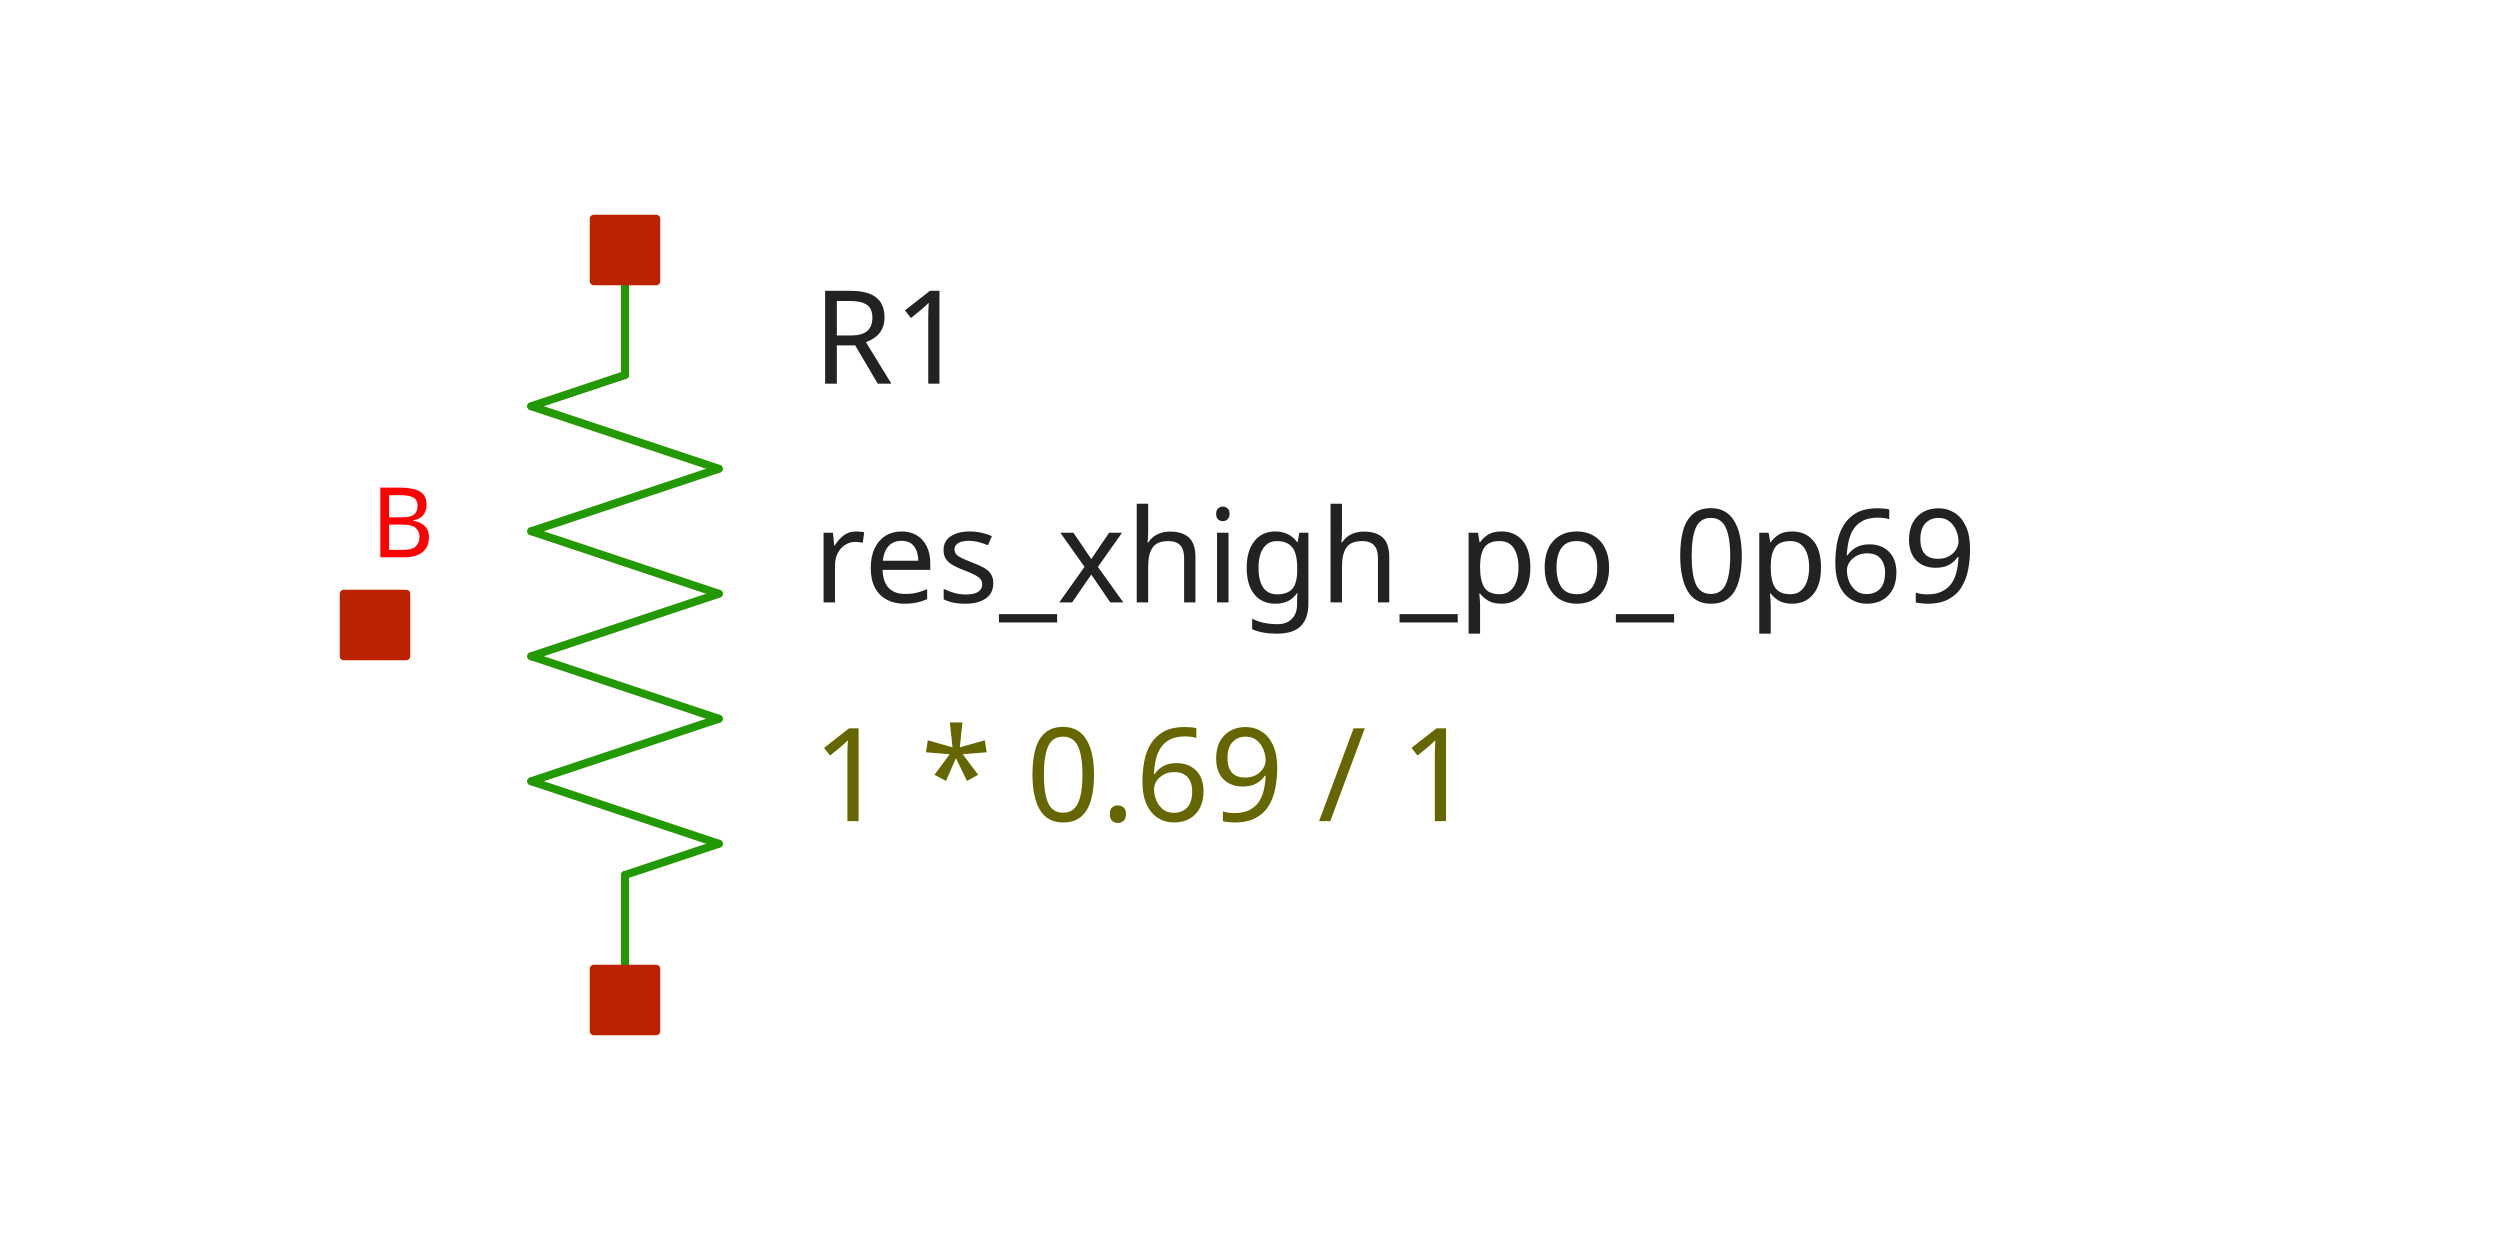
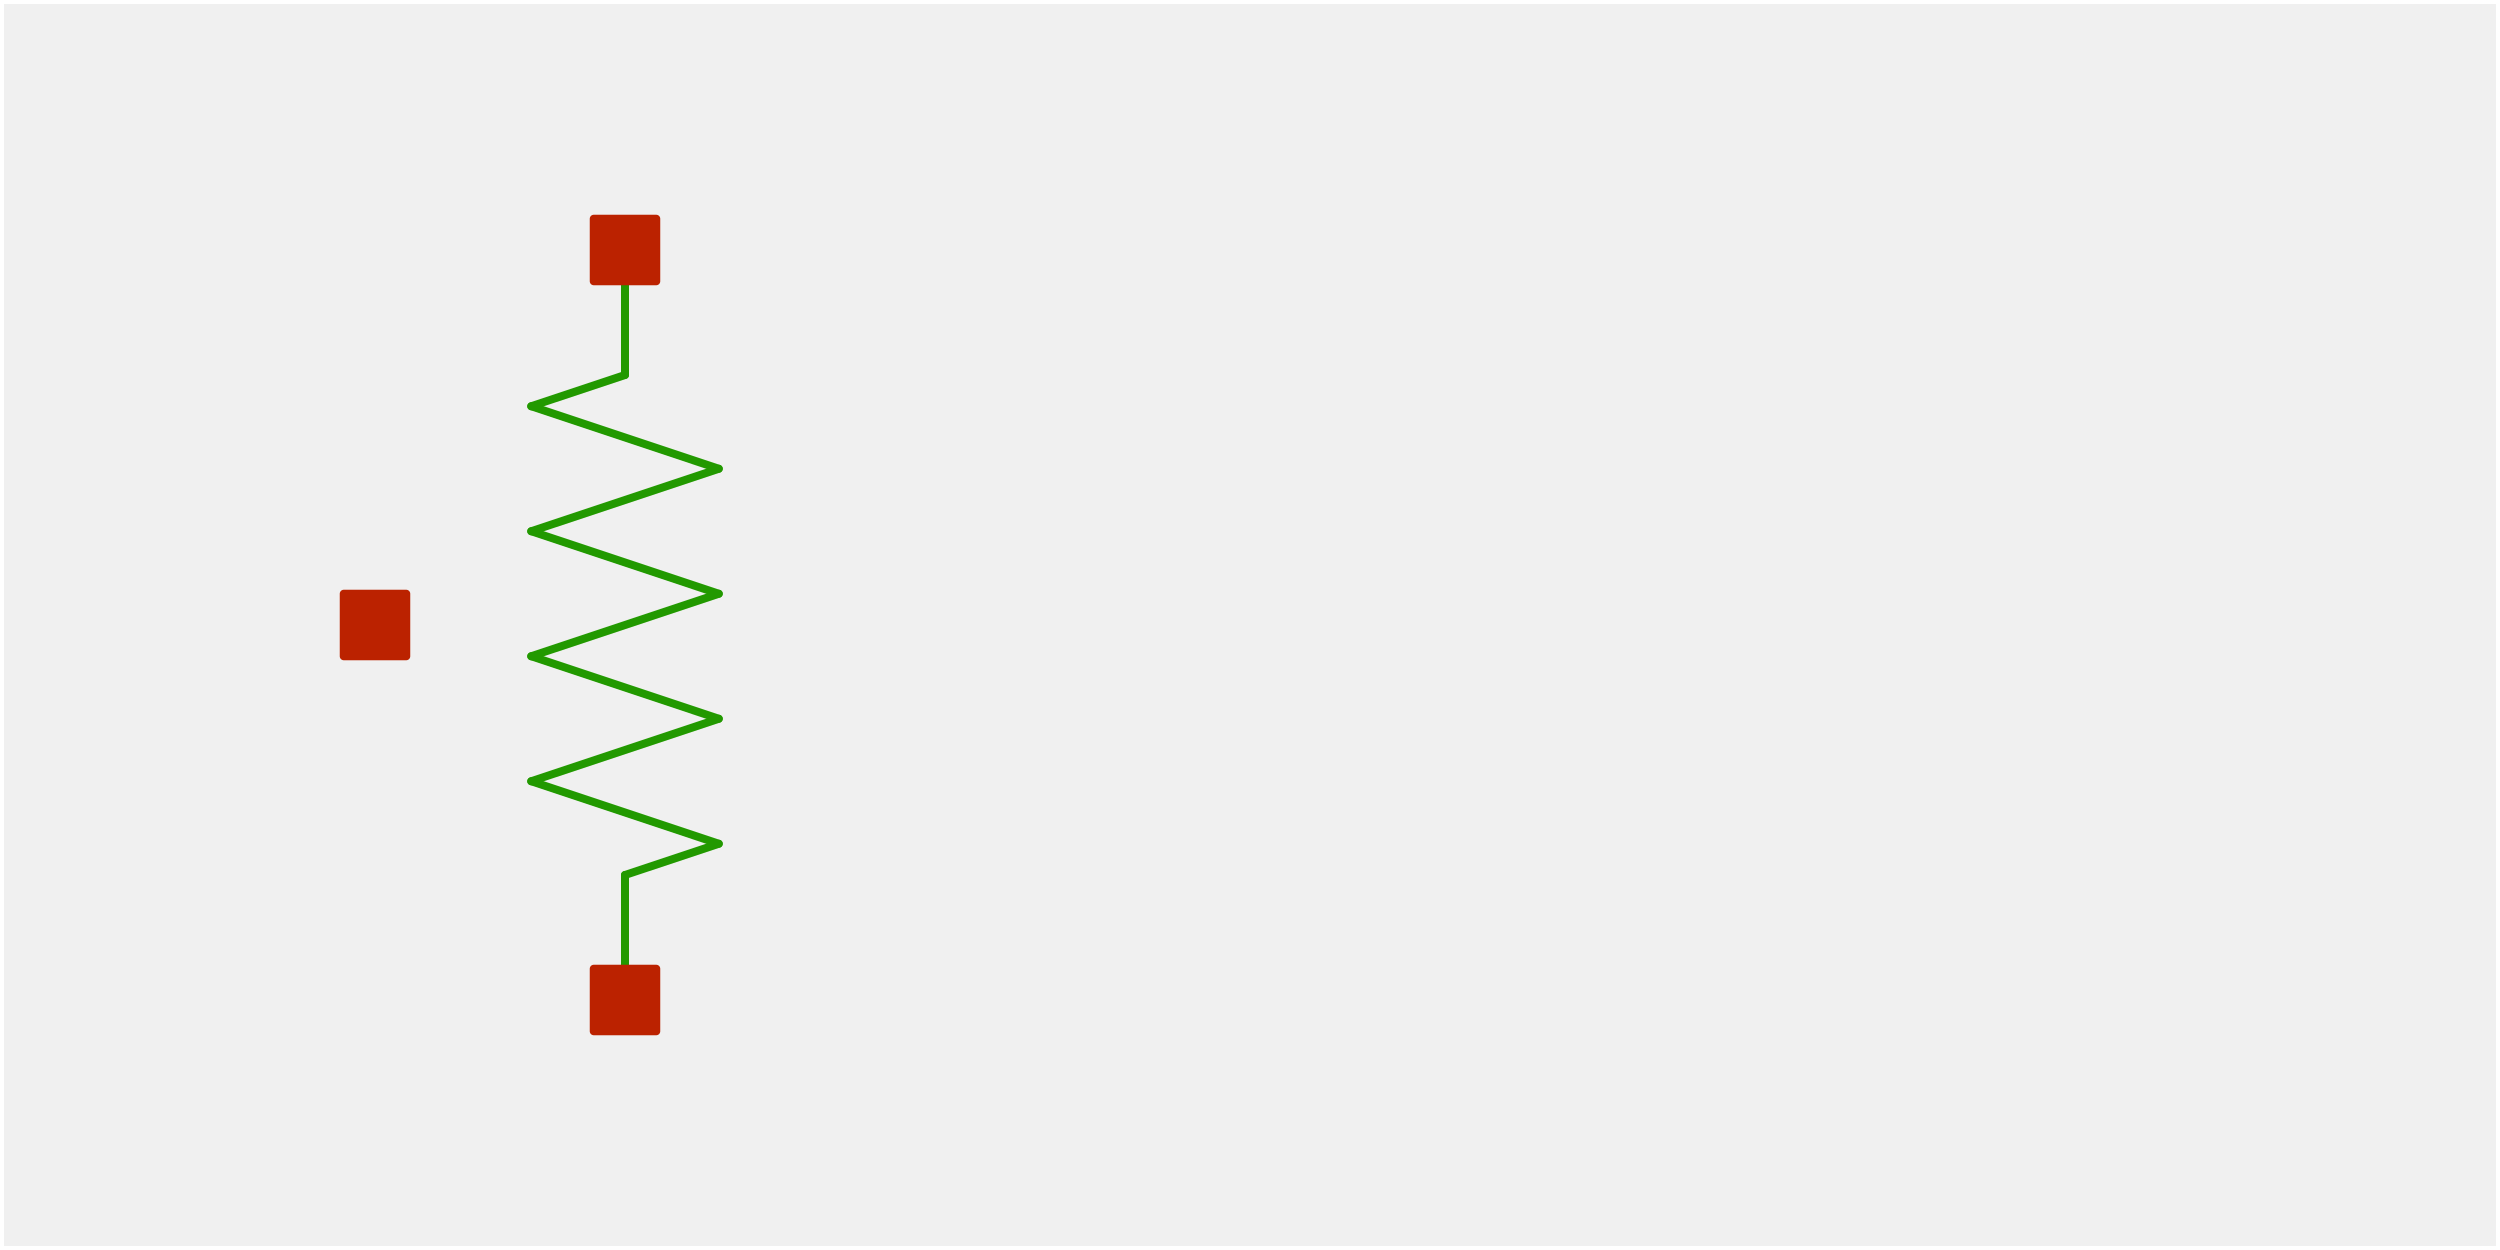
<svg xmlns="http://www.w3.org/2000/svg" width="300" height="150" version="1.1">
  <style type="text/css">
.l0{
  fill: #ffffff;
  stroke: #ffffff;
  stroke-linecap:round;
  stroke-linejoin:round;
  stroke-width: 0.96;
}
.l1{
  fill: #0044ee;
  stroke: #0044ee;
  stroke-linecap:round;
  stroke-linejoin:round;
  stroke-width: 0.96;
}
.l2{
  fill: none;
  stroke: #aaaaaa;
  stroke-linecap:round;
  stroke-linejoin:round;
  stroke-width: 0.96;
}
.l3{
  fill: #222222; fill-opacity: 0.5;
  stroke: #222222;
  stroke-linecap:round;
  stroke-linejoin:round;
  stroke-width: 0.96;
}
.l4{
  fill: #229900;
  stroke: #229900;
  stroke-linecap:round;
  stroke-linejoin:round;
  stroke-width: 0.96;
}
.l5{
  fill: #bb2200;
  stroke: #bb2200;
  stroke-linecap:round;
  stroke-linejoin:round;
  stroke-width: 0.96;
}
.l6{
  fill: #00ccee; fill-opacity: 0.5;
  stroke: #00ccee;
  stroke-linecap:round;
  stroke-linejoin:round;
  stroke-width: 0.96;
}
.l7{
  fill: #ff0000; fill-opacity: 0.5;
  stroke: #ff0000;
  stroke-linecap:round;
  stroke-linejoin:round;
  stroke-width: 0.96;
}
.l8{
  fill: #888800; fill-opacity: 0.5;
  stroke: #888800;
  stroke-linecap:round;
  stroke-linejoin:round;
  stroke-width: 0.96;
}
.l9{
  fill: #00aaaa; fill-opacity: 0.5;
  stroke: #00aaaa;
  stroke-linecap:round;
  stroke-linejoin:round;
  stroke-width: 0.96;
}
.l10{
  fill: #880088;
  stroke: #880088;
  stroke-linecap:round;
  stroke-linejoin:round;
  stroke-width: 0.96;
}
.l11{
  fill: #00ff00; fill-opacity: 0.5;
  stroke: #00ff00;
  stroke-linecap:round;
  stroke-linejoin:round;
  stroke-width: 0.96;
}
.l12{
  fill: #0000cc; fill-opacity: 0.5;
  stroke: #0000cc;
  stroke-linecap:round;
  stroke-linejoin:round;
  stroke-width: 0.96;
}
.l13{
  fill: #666600; fill-opacity: 0.5;
  stroke: #666600;
  stroke-linecap:round;
  stroke-linejoin:round;
  stroke-width: 0.96;
}
.l14{
  fill: none;
  stroke: #557755;
  stroke-linecap:round;
  stroke-linejoin:round;
  stroke-width: 0.96;
}
.l15{
  fill: #aa2222; fill-opacity: 0.5;
  stroke: #aa2222;
  stroke-linecap:round;
  stroke-linejoin:round;
  stroke-width: 0.96;
}
.l16{
  fill: #7ccc40; fill-opacity: 0.5;
  stroke: #7ccc40;
  stroke-linecap:round;
  stroke-linejoin:round;
  stroke-width: 0.96;
}
.l17{
  fill: none;
  stroke: #00ffcc;
  stroke-linecap:round;
  stroke-linejoin:round;
  stroke-width: 0.96;
}
.l18{
  fill: #ce0097; fill-opacity: 0.5;
  stroke: #ce0097;
  stroke-linecap:round;
  stroke-linejoin:round;
  stroke-width: 0.96;
}
.l19{
  fill: none;
  stroke: #d2d46b;
  stroke-linecap:round;
  stroke-linejoin:round;
  stroke-width: 0.96;
}
.l20{
  fill: none;
  stroke: #ef6158;
  stroke-linecap:round;
  stroke-linejoin:round;
  stroke-width: 0.96;
}
.l21{
  fill: none;
  stroke: #fdb200;
  stroke-linecap:round;
  stroke-linejoin:round;
  stroke-width: 0.96;
}
text {font-family: SansSerif;}
</style>
-   <rect x="0" y="0" width="300" height="150" fill="rgb(255,255,255)" stroke="rgb(255,255,255)" stroke-width="0.96" />
-   <text fill="#222222" xml:space="preserve" font-size="15.6" transform="translate(97.5, 46.0398)">R1</text>
-   <text fill="#666600" xml:space="preserve" font-size="15.6" transform="translate(97.5, 98.5398)">1 * 0.69 / 1</text>
-   <text fill="#222222" xml:space="preserve" font-size="15.6" transform="translate(97.5, 72.2898)">res_xhigh_po_0p69</text>
-   <text fill="#ff0000" xml:space="preserve" font-size="11.7" transform="translate(44.5, 66.8736)">B</text>
+   <rect x="0" y="0" width="300" height="150" fill-opacity="0" fill="rgb(255,255,255)" stroke="rgb(255,255,255)" stroke-width="0.96" />
+   <text fill-opacity="0" fill="#222222" xml:space="preserve" font-size="15.6" transform="translate(97.5, 46.0398)">R1</text>
+   <text fill-opacity="0" fill="#666600" xml:space="preserve" font-size="15.6" transform="translate(97.5, 98.5398)">1 * 0.69 / 1</text>
+   <text fill-opacity="0" fill="#222222" xml:space="preserve" font-size="15.6" transform="translate(97.5, 72.2898)">res_xhigh_po_0p69</text>
+   <text fill-opacity="0" fill="#ff0000" xml:space="preserve" font-size="11.7" transform="translate(44.5, 66.8736)">B</text>
  <path class="l4" d="M75 105L75 120" />
  <path class="l4" d="M75 105L86.25 101.25" />
  <path class="l4" d="M63.75 93.75L86.25 101.25" />
  <path class="l4" d="M63.75 93.75L86.25 86.25" />
  <path class="l4" d="M63.75 78.75L86.25 86.25" />
  <path class="l4" d="M63.75 78.75L86.25 71.25" />
  <path class="l4" d="M63.75 63.75L86.25 71.25" />
  <path class="l4" d="M63.75 63.75L86.25 56.25" />
  <path class="l4" d="M63.75 48.75L86.25 56.25" />
  <path class="l4" d="M63.75 48.75L75 45" />
  <path class="l4" d="M75 30L75 45" />
  <path class="l5" d="M71.25 116.25L78.75 116.25L78.75 123.75L71.25 123.75L71.25 116.25z" />
  <path class="l5" d="M71.25 26.25L78.75 26.25L78.75 33.75L71.25 33.75L71.25 26.25z" />
  <path class="l5" d="M41.25 71.25L48.75 71.25L48.75 78.75L41.25 78.75L41.25 71.25z" />
</svg>
